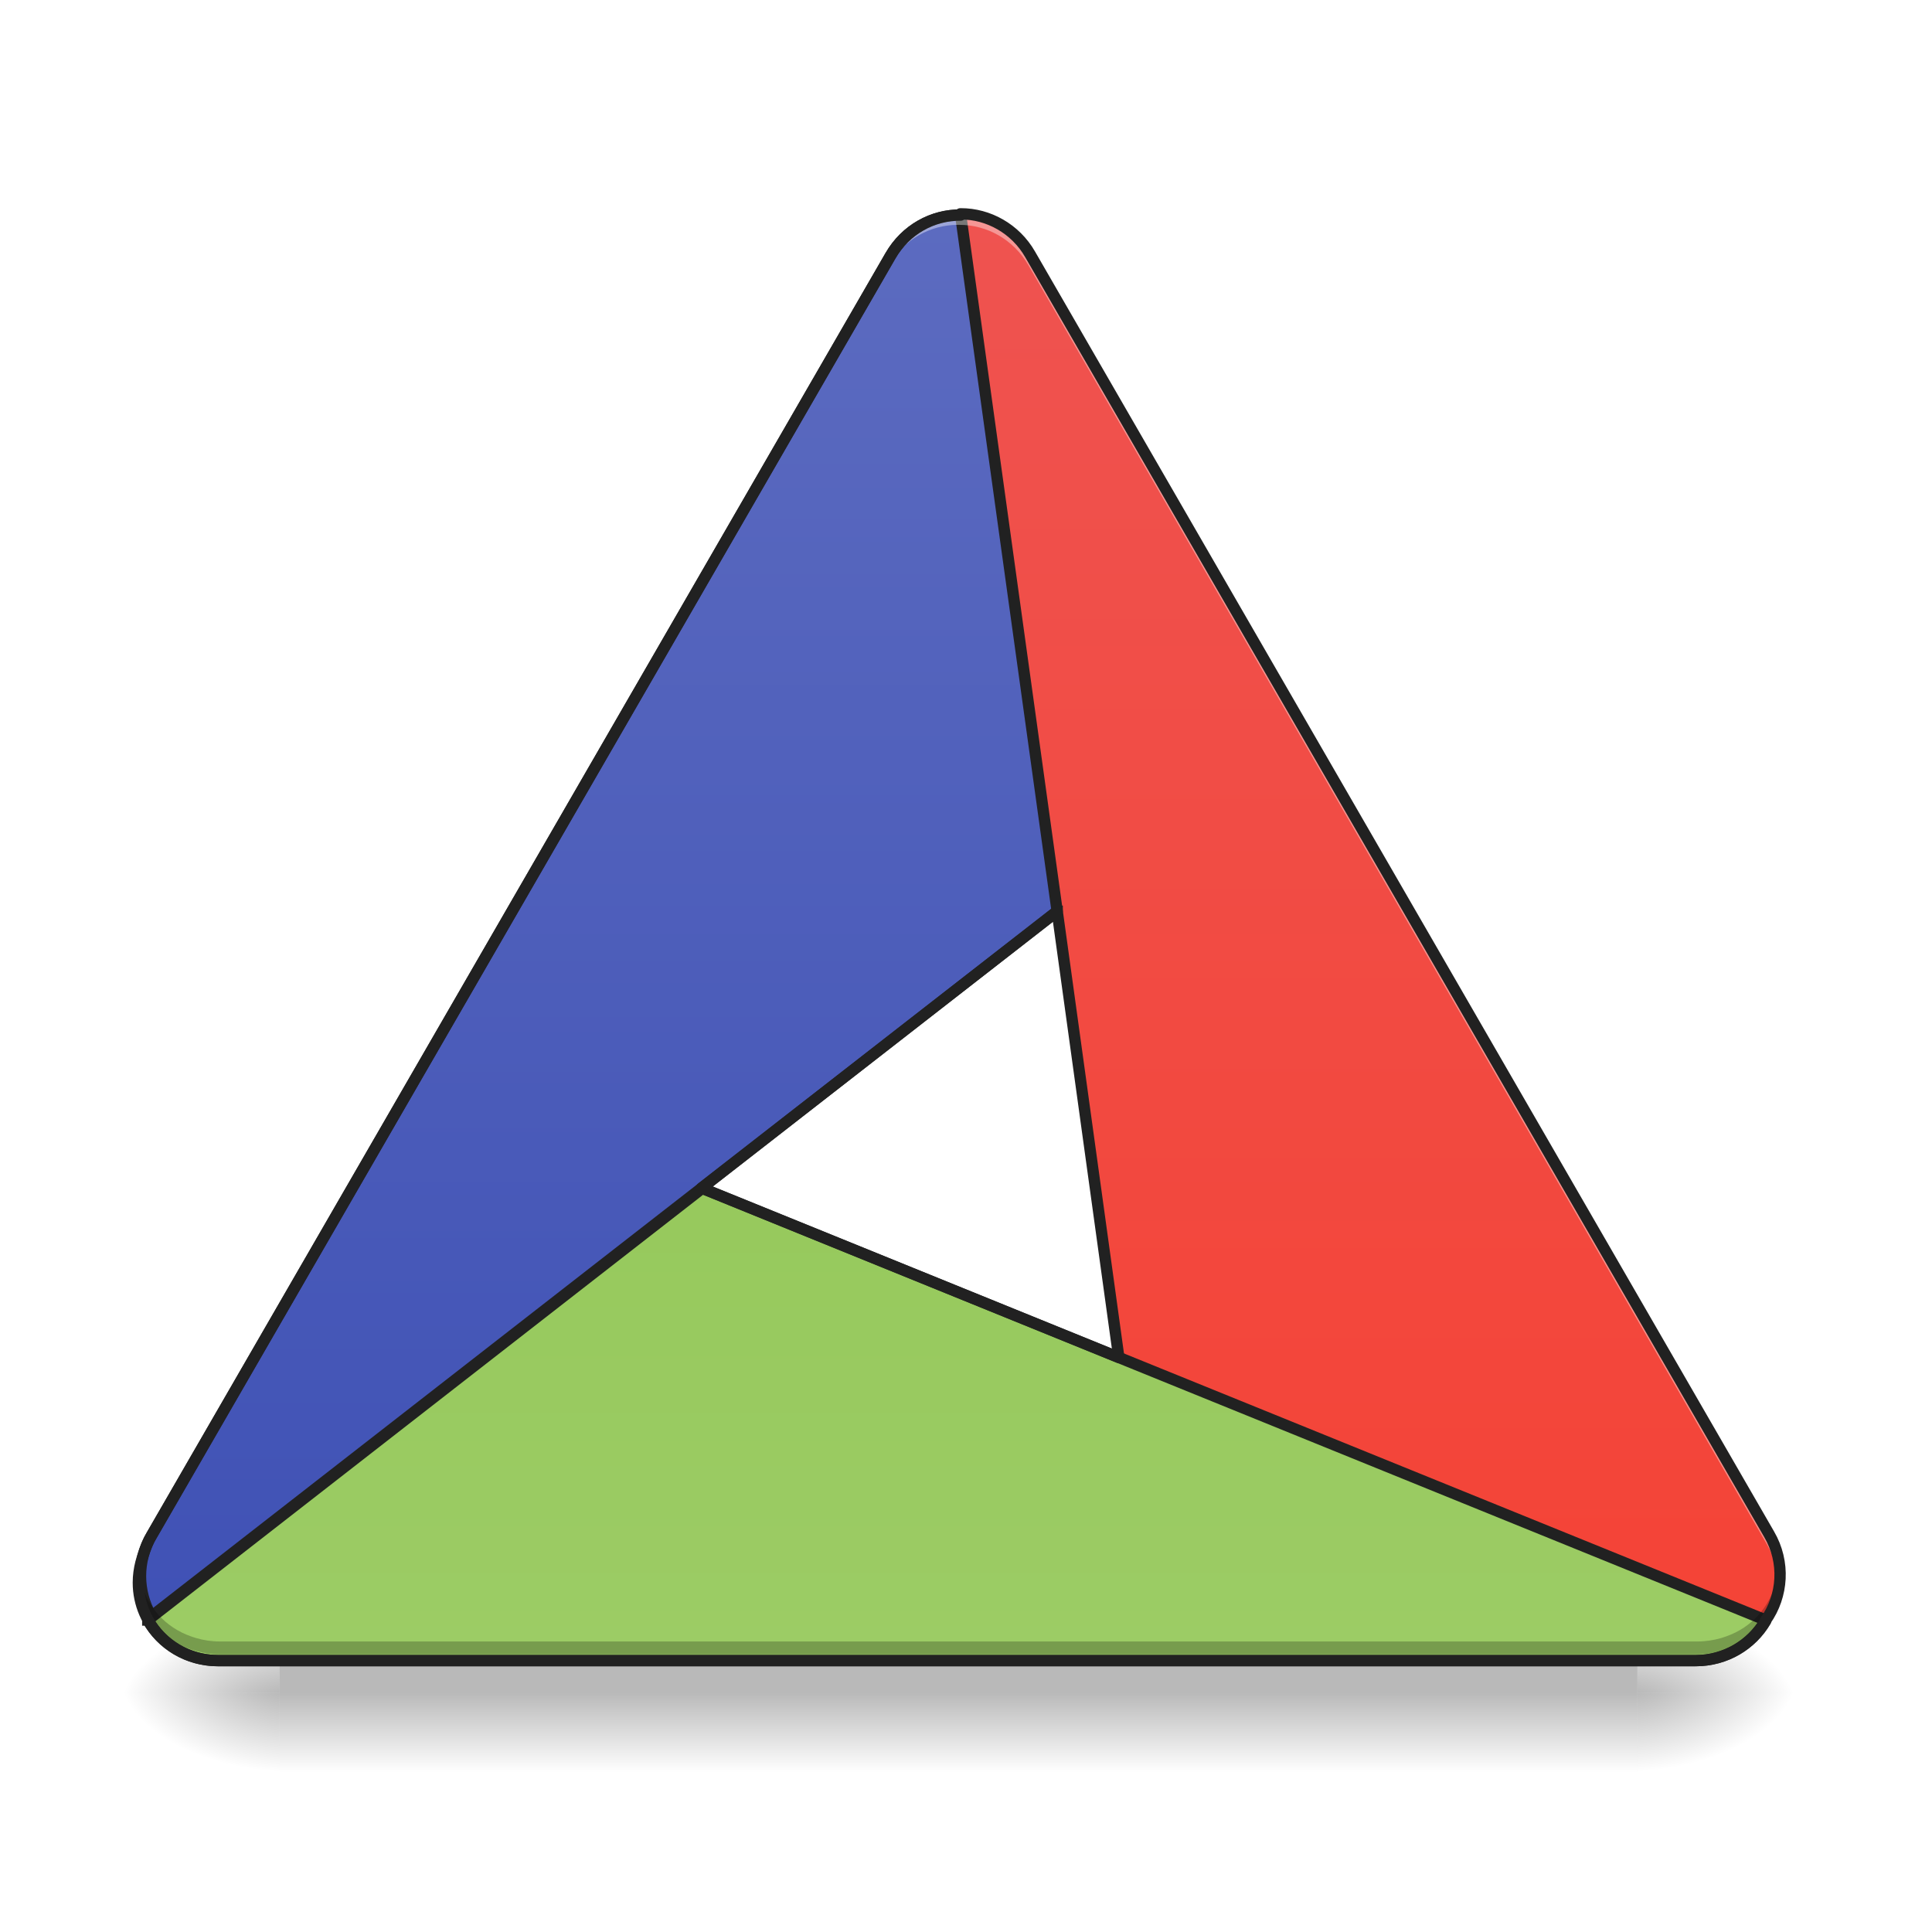
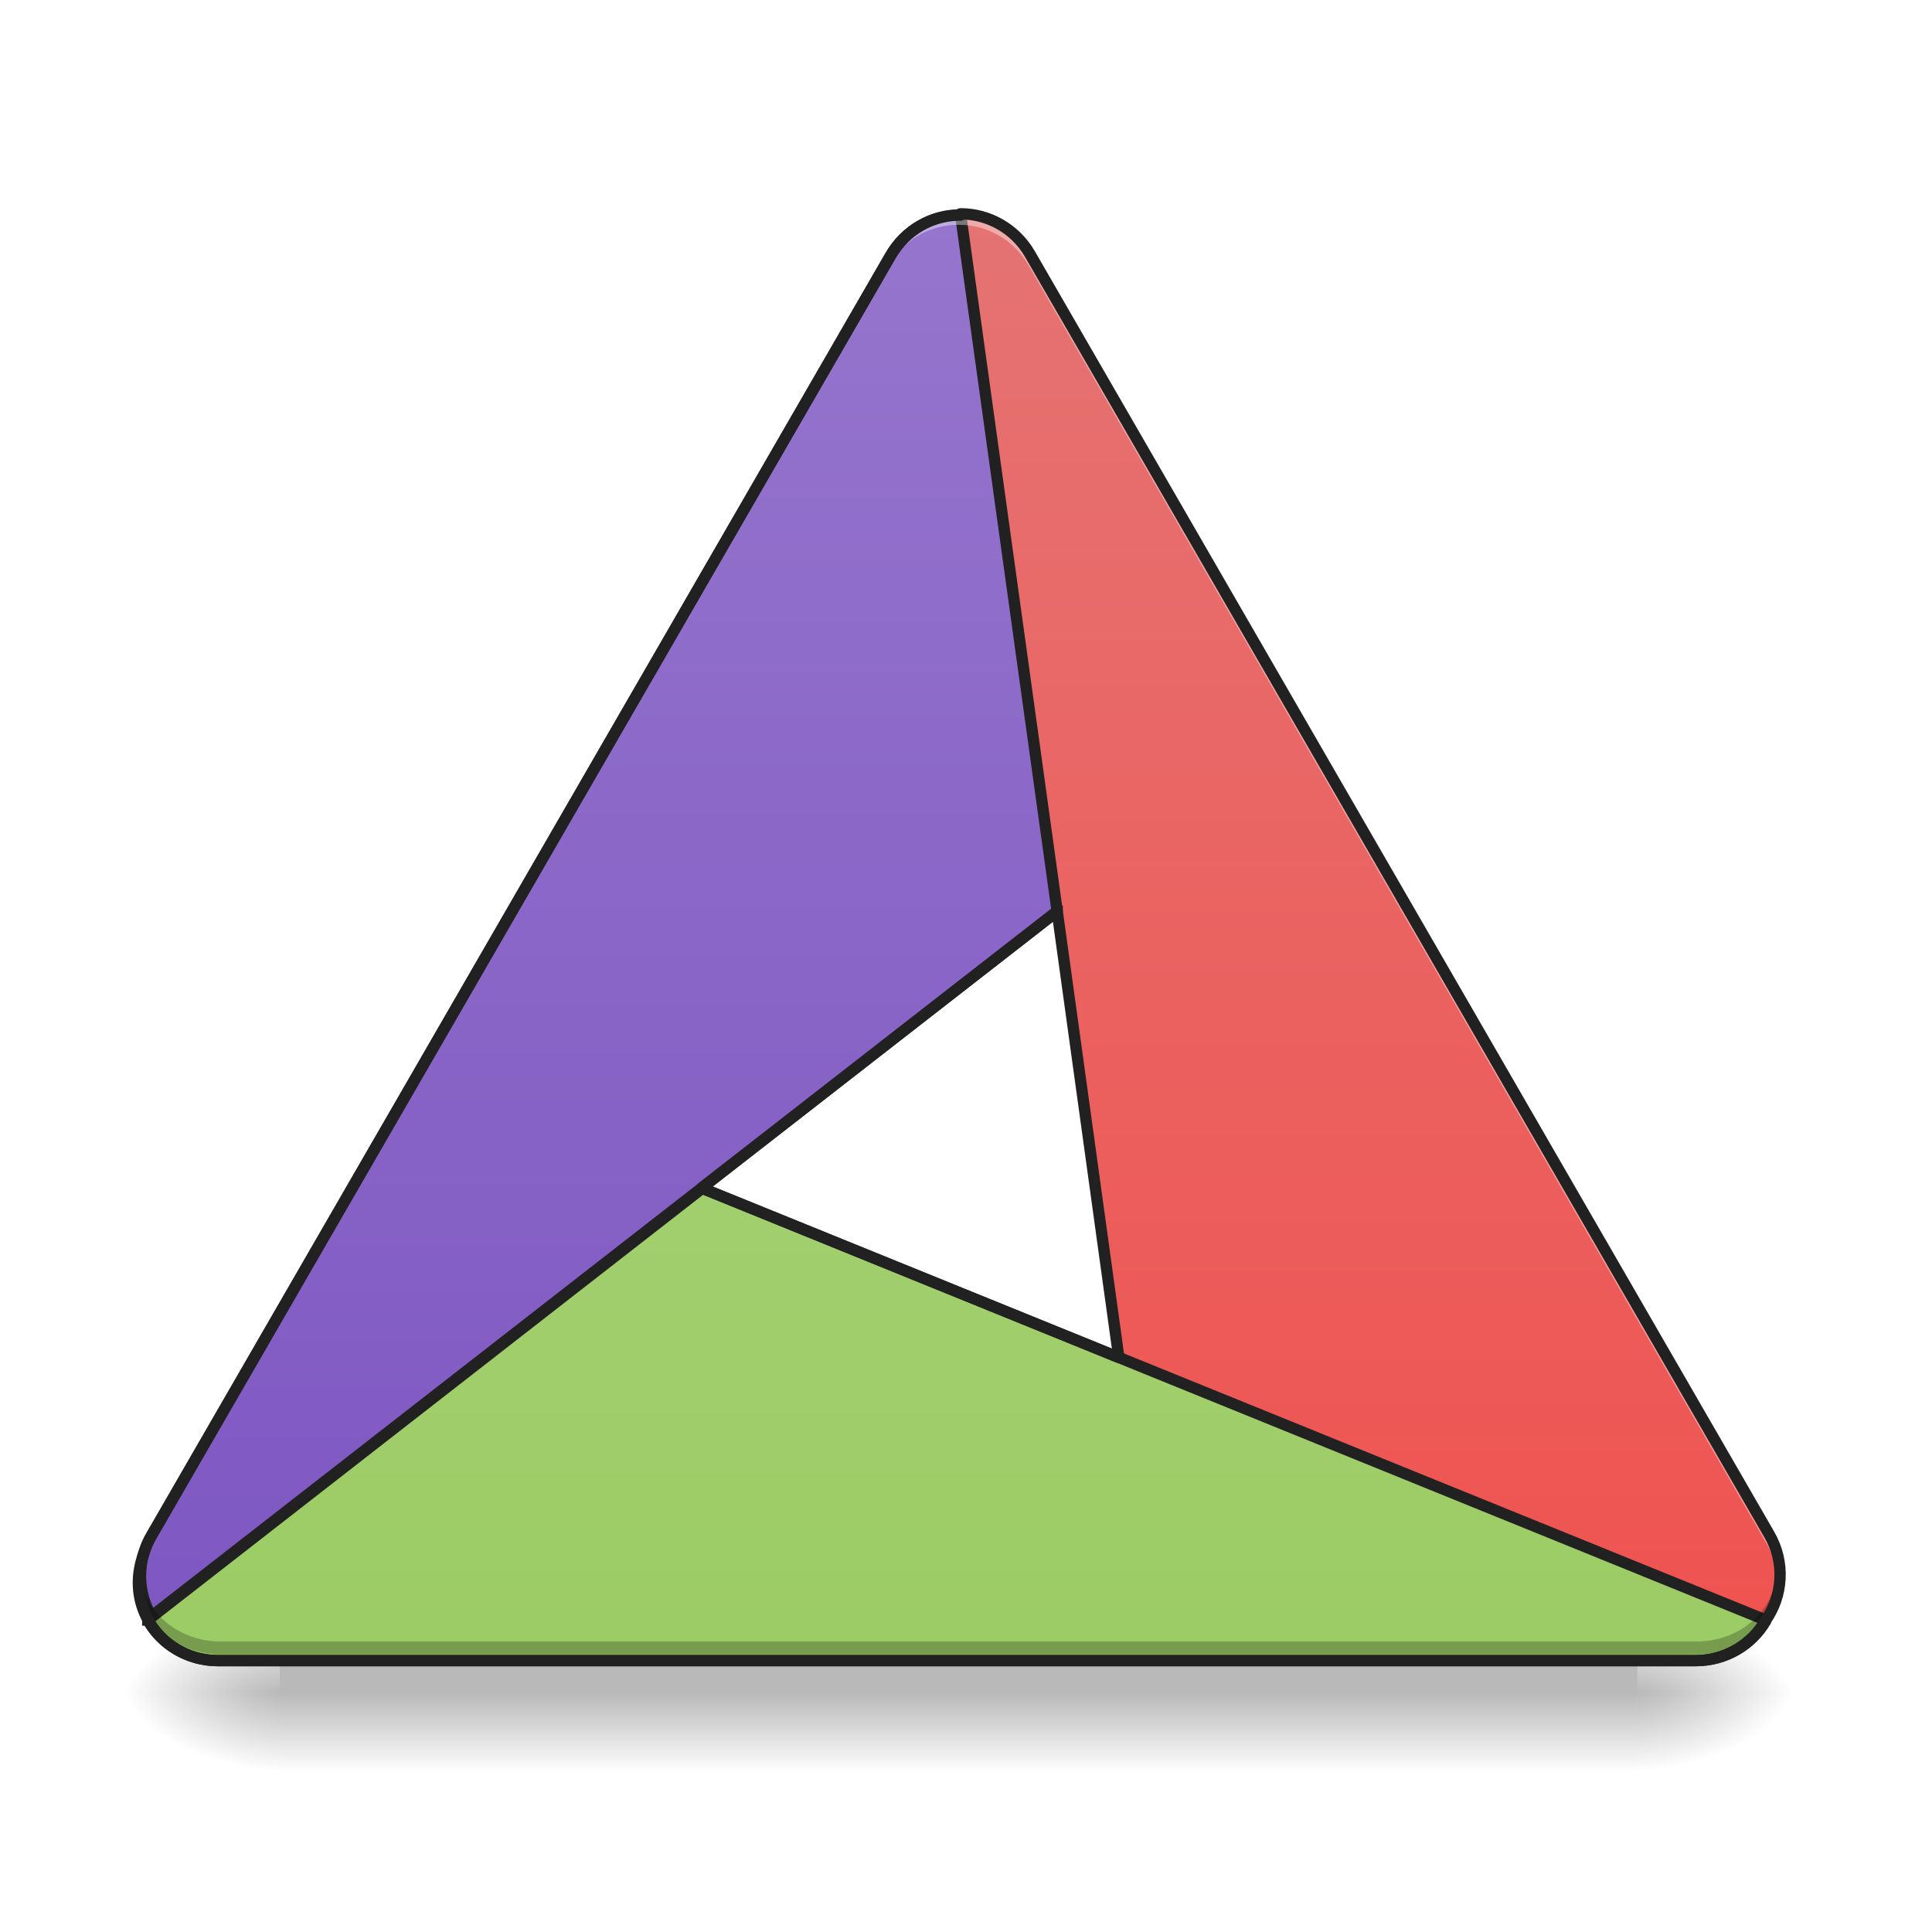
<svg xmlns="http://www.w3.org/2000/svg" width="24pt" height="24pt" viewBox="0 0 24 24" version="1.1">
  <defs>
    <radialGradient id="radial0" gradientUnits="userSpaceOnUse" cx="450.909" cy="189.579" fx="450.909" fy="189.579" r="21.167" gradientTransform="matrix(0.000000130628,-0.0585994,-0.105479,-0.0000000761539,40.09027,47.6965)">
      <stop offset="0" style="stop-color:rgb(0%,0%,0%);stop-opacity:0.314;" />
      <stop offset="0.222" style="stop-color:rgb(0%,0%,0%);stop-opacity:0.275;" />
      <stop offset="1" style="stop-color:rgb(0%,0%,0%);stop-opacity:0;" />
    </radialGradient>
    <radialGradient id="radial1" gradientUnits="userSpaceOnUse" cx="450.909" cy="189.579" fx="450.909" fy="189.579" r="21.167" gradientTransform="matrix(-0.000000130628,0.0585994,0.105479,0.0000000761539,-16.27549,-5.64561)">
      <stop offset="0" style="stop-color:rgb(0%,0%,0%);stop-opacity:0.314;" />
      <stop offset="0.222" style="stop-color:rgb(0%,0%,0%);stop-opacity:0.275;" />
      <stop offset="1" style="stop-color:rgb(0%,0%,0%);stop-opacity:0;" />
    </radialGradient>
    <radialGradient id="radial2" gradientUnits="userSpaceOnUse" cx="450.909" cy="189.579" fx="450.909" fy="189.579" r="21.167" gradientTransform="matrix(-0.000000130628,-0.0585994,0.105479,-0.0000000761539,-16.27549,47.6965)">
      <stop offset="0" style="stop-color:rgb(0%,0%,0%);stop-opacity:0.314;" />
      <stop offset="0.222" style="stop-color:rgb(0%,0%,0%);stop-opacity:0.275;" />
      <stop offset="1" style="stop-color:rgb(0%,0%,0%);stop-opacity:0;" />
    </radialGradient>
    <radialGradient id="radial3" gradientUnits="userSpaceOnUse" cx="450.909" cy="189.579" fx="450.909" fy="189.579" r="21.167" gradientTransform="matrix(0.000000130628,0.0585994,-0.105479,0.0000000761539,40.09027,-5.64561)">
      <stop offset="0" style="stop-color:rgb(0%,0%,0%);stop-opacity:0.314;" />
      <stop offset="0.222" style="stop-color:rgb(0%,0%,0%);stop-opacity:0.275;" />
      <stop offset="1" style="stop-color:rgb(0%,0%,0%);stop-opacity:0;" />
    </radialGradient>
    <linearGradient id="linear0" gradientUnits="userSpaceOnUse" x1="255.323" y1="233.5" x2="255.323" y2="254.667" gradientTransform="matrix(0.01002,0,0,0.0468795,2.651136,10.07909)">
      <stop offset="0" style="stop-color:rgb(0%,0%,0%);stop-opacity:0.275;" />
      <stop offset="1" style="stop-color:rgb(0%,0%,0%);stop-opacity:0;" />
    </linearGradient>
    <linearGradient id="linear1" gradientUnits="userSpaceOnUse" x1="254" y1="222.917" x2="254" y2="-158.083" gradientTransform="matrix(0.0468795,0,0,0.0468795,0,10.07909)">
      <stop offset="0" style="stop-color:rgb(24.706%,31.765%,70.98%);stop-opacity:1;" />
      <stop offset="1" style="stop-color:rgb(36.078%,41.961%,75.294%);stop-opacity:1;" />
    </linearGradient>
    <linearGradient id="linear2" gradientUnits="userSpaceOnUse" x1="254" y1="222.917" x2="254" y2="-158.083" gradientTransform="matrix(0.0468795,0,0,0.0468795,0,10.07909)">
-       <stop offset="0" style="stop-color:rgb(95.686%,26.275%,21.176%);stop-opacity:1;" />
-       <stop offset="1" style="stop-color:rgb(93.725%,32.549%,31.373%);stop-opacity:1;" />
+       <stop offset="0" style="stop-color:rgb(93.725%,32.549%,31.373%);stop-opacity:1;" />
+       <stop offset="1" style="stop-color:rgb(89.804%,45.098%,45.098%);stop-opacity:1;" />
    </linearGradient>
    <linearGradient id="linear3" gradientUnits="userSpaceOnUse" x1="254" y1="222.917" x2="254" y2="-158.083" gradientTransform="matrix(0.0468795,0,0,0.0468795,0,10.07909)">
      <stop offset="0" style="stop-color:rgb(54.51%,76.471%,29.02%);stop-opacity:1;" />
      <stop offset="1" style="stop-color:rgb(61.176%,80%,39.608%);stop-opacity:1;" />
    </linearGradient>
    <linearGradient id="linear4" gradientUnits="userSpaceOnUse" x1="520" y1="1655.118" x2="520" y2="215.118" gradientTransform="matrix(0.0124035,0,0,0.0124035,0,0)">
      <stop offset="0" style="stop-color:rgb(24.706%,31.765%,70.98%);stop-opacity:1;" />
      <stop offset="1" style="stop-color:rgb(36.078%,41.961%,75.294%);stop-opacity:1;" />
    </linearGradient>
    <linearGradient id="linear5" gradientUnits="userSpaceOnUse" x1="469.574" y1="214.276" x2="139.618" y2="23.776" gradientTransform="matrix(-0.5,-0.866025,0.866025,-0.5,303.2185,355.7173)">
-       <stop offset="0" style="stop-color:rgb(54.51%,76.471%,29.02%);stop-opacity:1;" />
+       <stop offset="0" style="stop-color:rgb(68.235%,83.529%,50.588%);stop-opacity:1;" />
      <stop offset="1" style="stop-color:rgb(61.176%,80%,39.608%);stop-opacity:1;" />
    </linearGradient>
    <linearGradient id="linear6" gradientUnits="userSpaceOnUse" x1="254" y1="222.917" x2="254" y2="-158.083" gradientTransform="matrix(3.779528,0,0,3.779528,0,812.5984)">
-       <stop offset="0" style="stop-color:rgb(24.706%,31.765%,70.98%);stop-opacity:1;" />
-       <stop offset="1" style="stop-color:rgb(36.078%,41.961%,75.294%);stop-opacity:1;" />
+       <stop offset="0" style="stop-color:rgb(49.412%,34.118%,76.078%);stop-opacity:1;" />
+       <stop offset="1" style="stop-color:rgb(58.431%,45.882%,80.392%);stop-opacity:1;" />
    </linearGradient>
  </defs>
  <g id="surface1">
    <path style=" stroke:none;fill-rule:nonzero;fill:url(#radial0);" d="M 20.34 21.027 L 22.328 21.027 L 22.328 20.031 L 20.34 20.031 Z M 20.34 21.027 " />
    <path style=" stroke:none;fill-rule:nonzero;fill:url(#radial1);" d="M 3.473 21.027 L 1.488 21.027 L 1.488 22.02 L 3.473 22.02 Z M 3.473 21.027 " />
    <path style=" stroke:none;fill-rule:nonzero;fill:url(#radial2);" d="M 3.473 21.027 L 1.488 21.027 L 1.488 20.031 L 3.473 20.031 Z M 3.473 21.027 " />
    <path style=" stroke:none;fill-rule:nonzero;fill:url(#radial3);" d="M 20.34 21.027 L 22.328 21.027 L 22.328 22.02 L 20.34 22.02 Z M 20.34 21.027 " />
    <path style=" stroke:none;fill-rule:nonzero;fill:url(#linear0);" d="M 3.473 20.531 L 20.34 20.531 L 20.34 22.02 L 3.473 22.02 Z M 3.473 20.531 " />
    <path style=" stroke:none;fill-rule:nonzero;fill:url(#linear1);" d="M 1.879 20.07 C 1.879 20.07 1.879 20.07 1.875 20.07 C 1.707 19.773 1.695 19.395 1.883 19.074 L 11.062 3.176 C 11.336 2.699 11.93 2.531 12.395 2.801 C 12.469 2.844 12.535 2.895 12.594 2.953 C 12.664 3.02 12.727 3.098 12.777 3.188 L 16.129 8.988 L 1.883 20.078 C 1.879 20.074 1.879 20.074 1.879 20.07 Z M 1.879 20.07 " />
    <path style=" stroke:none;fill-rule:nonzero;fill:url(#linear2);" d="M 11.938 2.656 C 12.277 2.656 12.613 2.84 12.797 3.16 L 21.977 19.059 C 22.25 19.535 22.098 20.133 21.633 20.402 C 21.559 20.445 21.48 20.477 21.402 20.496 C 21.309 20.523 21.211 20.539 21.109 20.539 L 14.41 20.539 L 11.93 2.656 C 11.934 2.656 11.934 2.656 11.938 2.656 Z M 11.938 2.656 " />
    <path style=" stroke:none;fill-rule:nonzero;fill:url(#linear3);" d="M 21.934 20.133 C 21.934 20.137 21.934 20.137 21.934 20.137 C 21.762 20.43 21.441 20.629 21.066 20.629 L 2.711 20.629 C 2.16 20.629 1.719 20.195 1.719 19.66 C 1.719 19.574 1.73 19.492 1.75 19.414 C 1.773 19.316 1.809 19.227 1.859 19.137 L 5.211 13.336 L 21.938 20.129 C 21.938 20.129 21.934 20.133 21.934 20.133 Z M 21.934 20.133 " />
    <path style=" stroke:none;fill-rule:nonzero;fill:url(#linear4);" d="M 5.211 13.336 L 1.859 19.137 C 1.836 19.18 1.812 19.227 1.793 19.273 C 1.707 19.543 1.742 19.832 1.875 20.07 C 1.879 20.07 1.879 20.07 1.879 20.07 C 1.879 20.074 1.879 20.074 1.883 20.078 L 8.715 14.758 Z M 5.211 13.336 " />
    <path style="fill-rule:nonzero;fill:url(#linear5);stroke-width:3;stroke-linecap:square;stroke-linejoin:round;stroke:rgb(12.941%,12.941%,12.941%);stroke-opacity:1;stroke-miterlimit:4;" d="M 39.163 214.292 C 42.746 220.708 49.662 225.041 57.744 225.041 L 449.29 225.041 C 457.206 225.041 464.122 220.792 467.789 214.542 C 467.789 214.459 467.789 214.459 467.789 214.459 C 467.789 214.376 467.789 214.376 467.872 214.292 L 186.066 99.887 Z M 39.163 214.292 " transform="matrix(0.0468795,0,0,0.0468795,0,10.07909)" />
    <path style="fill-rule:nonzero;fill:url(#linear6);stroke-width:11.339;stroke-linecap:square;stroke-linejoin:round;stroke:rgb(12.941%,12.941%,12.941%);stroke-opacity:1;stroke-miterlimit:4;" d="M 962.113 215.413 C 934.084 215.098 907 229.899 891.883 256.039 L 151.797 1537.806 C 136.68 1563.63 137.625 1594.179 151.167 1618.113 C 151.482 1618.113 151.482 1618.113 151.482 1618.113 C 151.482 1618.428 151.482 1618.428 151.797 1618.743 L 1058.797 912.669 Z M 962.113 215.413 " transform="matrix(0.0124035,0,0,0.0124035,0,0)" />
    <path style=" stroke:none;fill-rule:nonzero;fill:rgb(100%,100%,100%);fill-opacity:0.392;" d="M 11.902 2.668 C 11.898 2.668 11.898 2.668 11.898 2.668 C 11.559 2.668 11.227 2.848 11.039 3.172 L 1.859 19.07 C 1.758 19.25 1.715 19.445 1.727 19.637 C 1.734 19.488 1.777 19.336 1.859 19.191 L 11.039 3.297 C 11.227 2.973 11.559 2.793 11.898 2.793 C 11.898 2.793 11.898 2.793 11.902 2.793 C 11.902 2.793 11.906 2.793 11.906 2.793 C 11.91 2.793 11.914 2.793 11.918 2.793 C 12.258 2.793 12.59 2.973 12.777 3.297 L 21.953 19.191 C 22.035 19.336 22.078 19.488 22.09 19.637 C 22.102 19.445 22.059 19.25 21.953 19.07 L 12.777 3.172 C 12.59 2.848 12.258 2.668 11.918 2.668 C 11.914 2.668 11.91 2.668 11.906 2.668 C 11.906 2.668 11.902 2.668 11.902 2.668 Z M 11.902 2.668 " />
    <path style=" stroke:none;fill-rule:nonzero;fill:rgb(0%,0%,0%);fill-opacity:0.235;" d="M 1.727 19.492 C 1.695 19.855 1.871 20.219 2.203 20.414 C 2.277 20.457 2.355 20.488 2.434 20.508 C 2.527 20.535 2.625 20.551 2.73 20.551 L 21.086 20.551 C 21.188 20.551 21.289 20.535 21.383 20.508 C 21.461 20.488 21.539 20.457 21.613 20.414 C 21.945 20.219 22.117 19.855 22.086 19.492 C 22.062 19.801 21.895 20.086 21.613 20.25 C 21.539 20.293 21.461 20.324 21.383 20.348 C 21.289 20.375 21.188 20.391 21.086 20.391 L 2.73 20.391 C 2.625 20.391 2.527 20.375 2.434 20.348 C 2.355 20.324 2.277 20.293 2.203 20.25 C 1.918 20.086 1.754 19.801 1.727 19.492 Z M 1.727 19.492 " />
    <path style="fill:none;stroke-width:11.339;stroke-linecap:square;stroke-linejoin:round;stroke:rgb(12.941%,12.941%,12.941%);stroke-opacity:1;stroke-miterlimit:4;" d="M 962.428 214.153 C 962.113 214.153 962.113 214.153 961.798 214.153 L 962.113 215.413 C 934.084 215.098 907 229.899 891.883 256.039 L 151.797 1537.806 C 148.647 1542.845 146.443 1548.514 144.553 1553.867 C 143.293 1557.647 142.034 1561.426 141.089 1565.205 C 139.514 1571.504 138.569 1578.117 138.569 1585.046 C 138.569 1628.191 174.157 1663.148 218.562 1663.148 L 1698.421 1663.148 C 1728.654 1663.148 1754.478 1647.087 1768.335 1623.467 C 1768.335 1623.467 1768.335 1623.467 1768.335 1623.152 C 1768.335 1623.152 1768.65 1622.837 1768.65 1622.837 L 1768.335 1622.837 C 1785.656 1598.273 1788.176 1564.575 1771.799 1536.546 L 1031.713 254.779 C 1016.911 228.955 989.827 214.153 962.428 214.153 Z M 1058.797 912.669 L 1120.523 1359.555 L 702.61 1189.808 Z M 1058.797 912.669 " transform="matrix(0.0124035,0,0,0.0124035,0,0)" />
  </g>
</svg>
